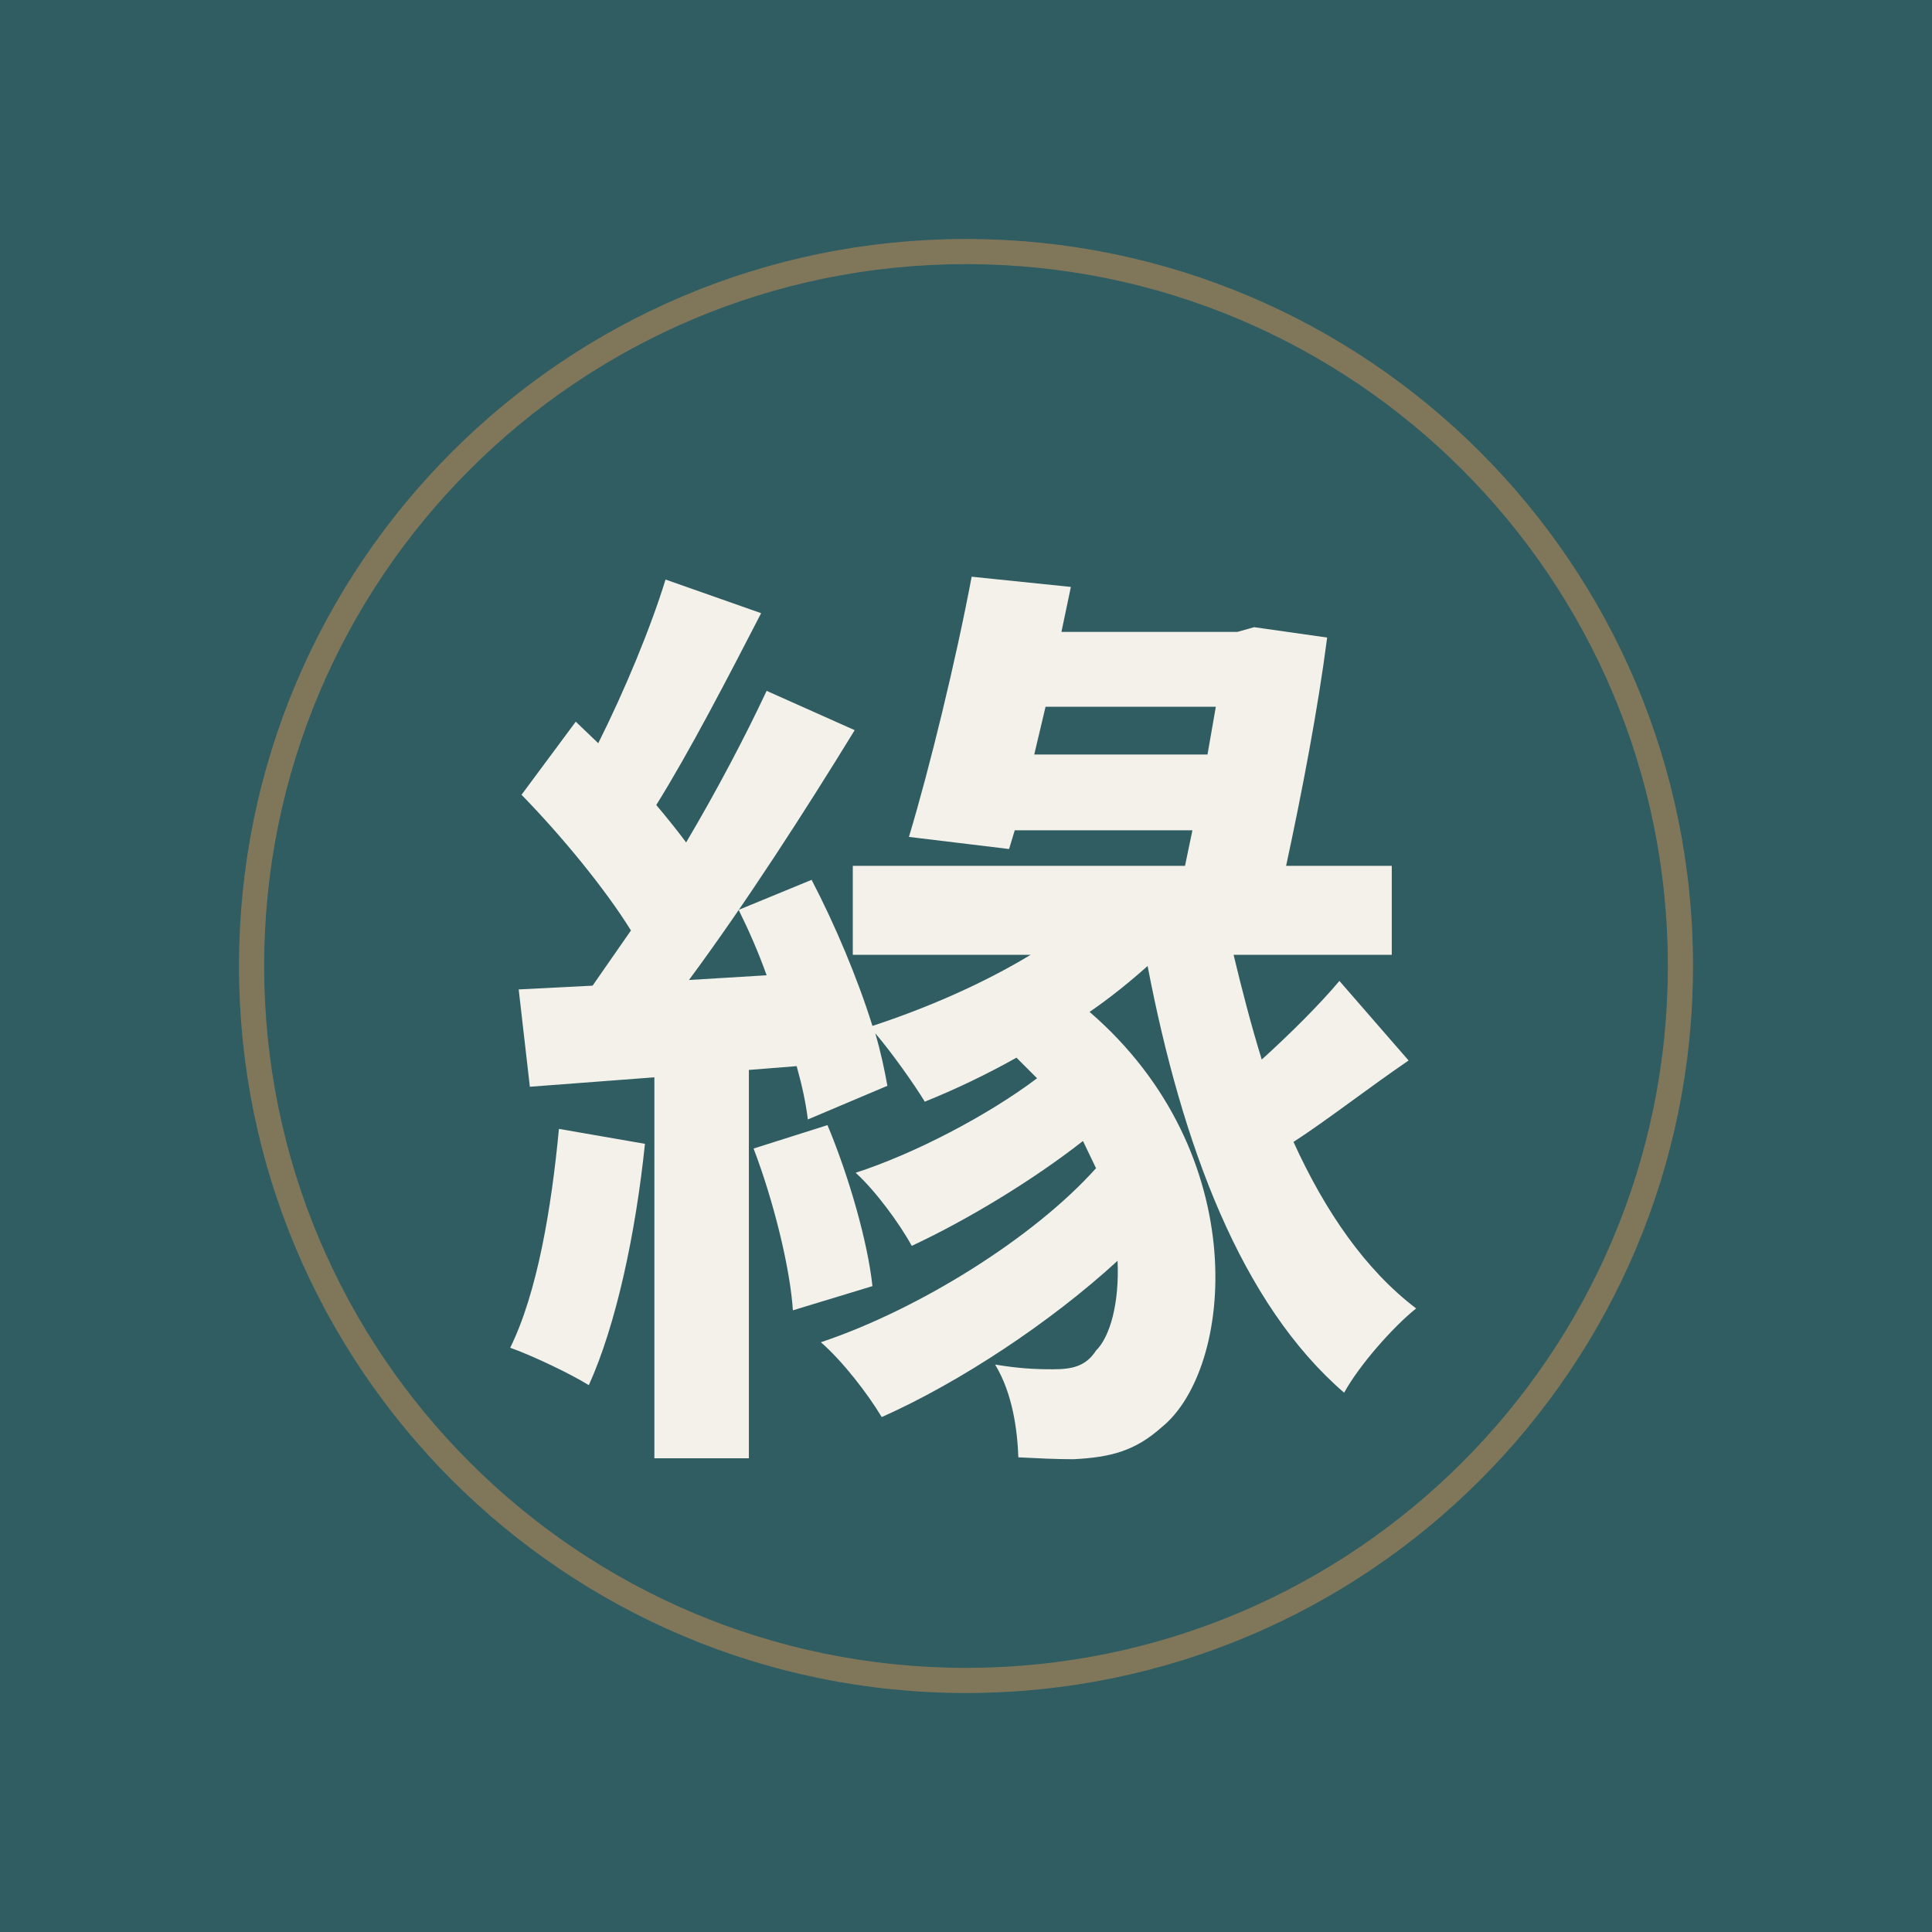
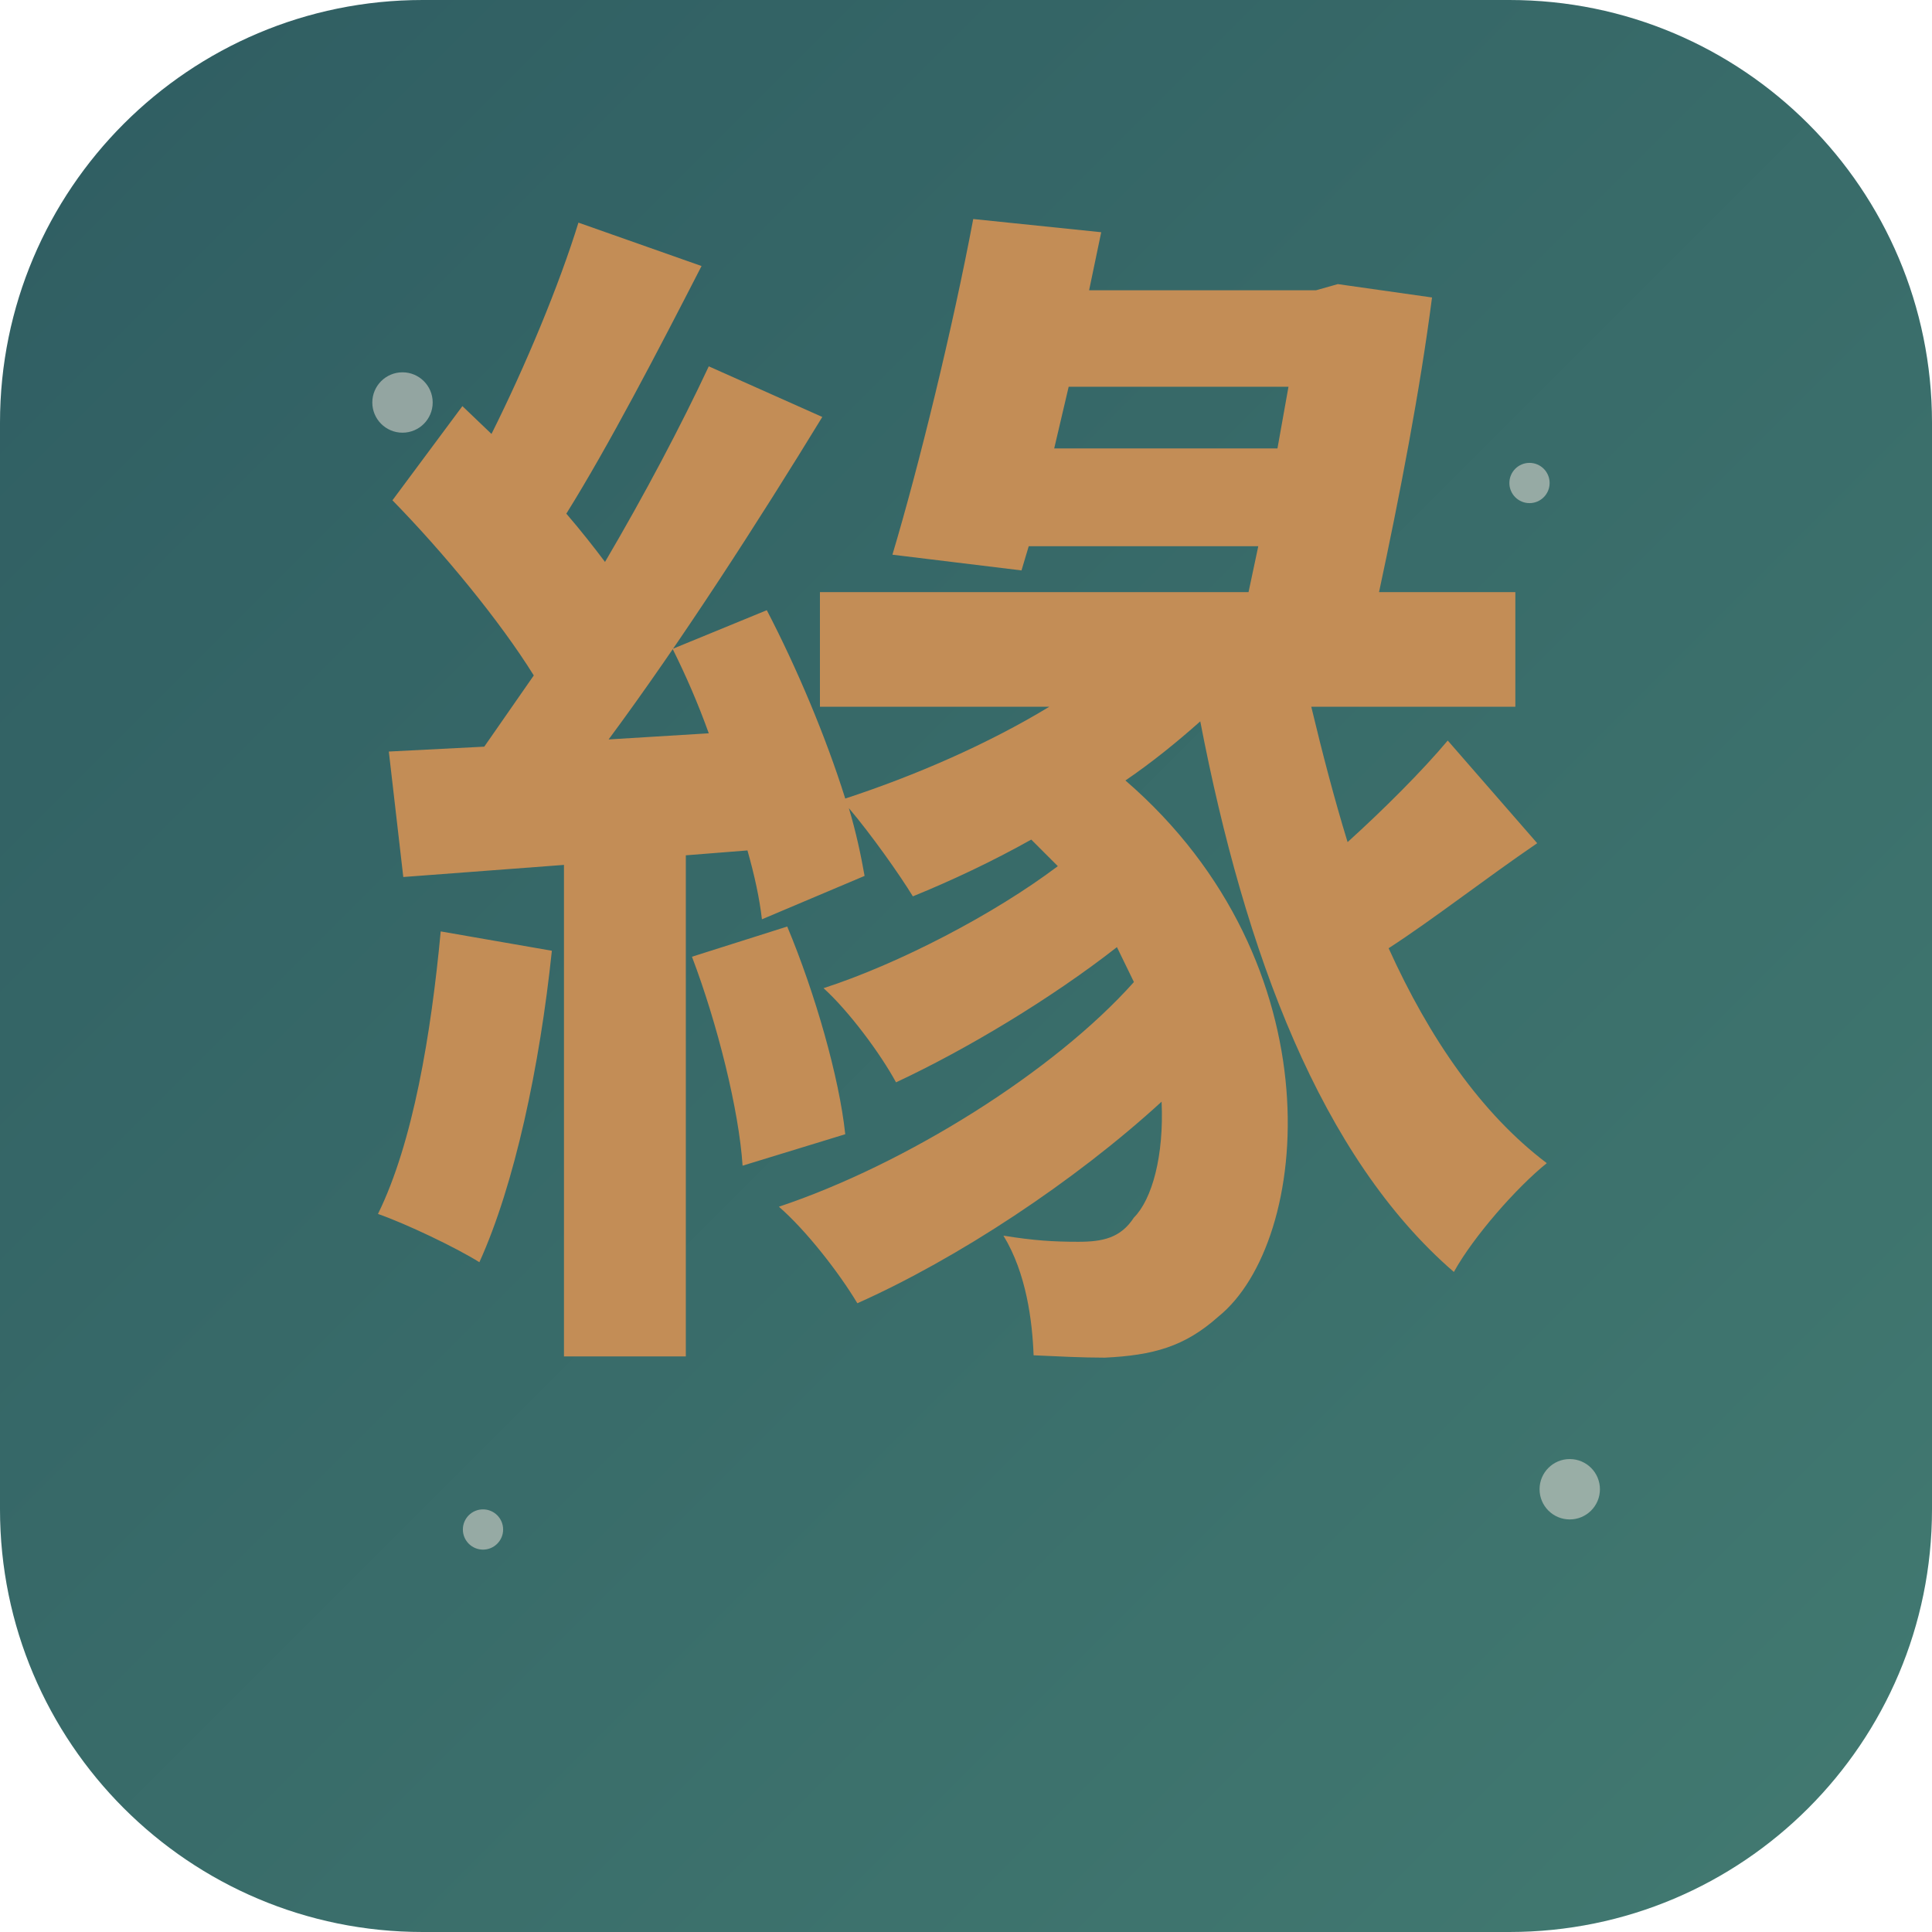
- <svg xmlns="http://www.w3.org/2000/svg" width="192" height="192" viewBox="0 0 192 192" role="img" aria-label="緣 연라이프 y-life.kr">
-   <rect width="192" height="192" fill="#2f5d62" />
-   <circle cx="96" cy="96" r="71" fill="none" stroke="#c38d56" stroke-width="2.5" opacity="0.55" />
-   <text x="96" y="96" font-family="'Noto Serif KR','Nanum Myeongjo',serif" font-size="93" font-weight="700" fill="#f4f1eb" text-anchor="middle" dominant-baseline="central">緣</text>
+ <svg xmlns="http://www.w3.org/2000/svg" width="192" height="192" viewBox="0 0 192 192">
+   <defs>
+     <linearGradient id="bg" x1="0%" y1="0%" x2="100%" y2="100%">
+       <stop offset="0%" stop-color="#2f5d62" />
+       <stop offset="100%" stop-color="#427a71" />
+     </linearGradient>
+   </defs>
+   <rect width="192" height="192" rx="42" fill="url(#bg)" />
+   <text x="96" y="124" font-family="'Noto Serif KR', serif" font-size="120" font-weight="900" fill="#c38d56" text-anchor="middle" letter-spacing="-2">緣</text>
+   <circle cx="40" cy="40" r="3" fill="#f3e7dd" opacity="0.5" />
+   <circle cx="152" cy="48" r="2" fill="#f3e7dd" opacity="0.5" />
+   <circle cx="48" cy="152" r="2" fill="#f3e7dd" opacity="0.5" />
+   <circle cx="156" cy="148" r="3" fill="#f3e7dd" opacity="0.5" />
</svg>
